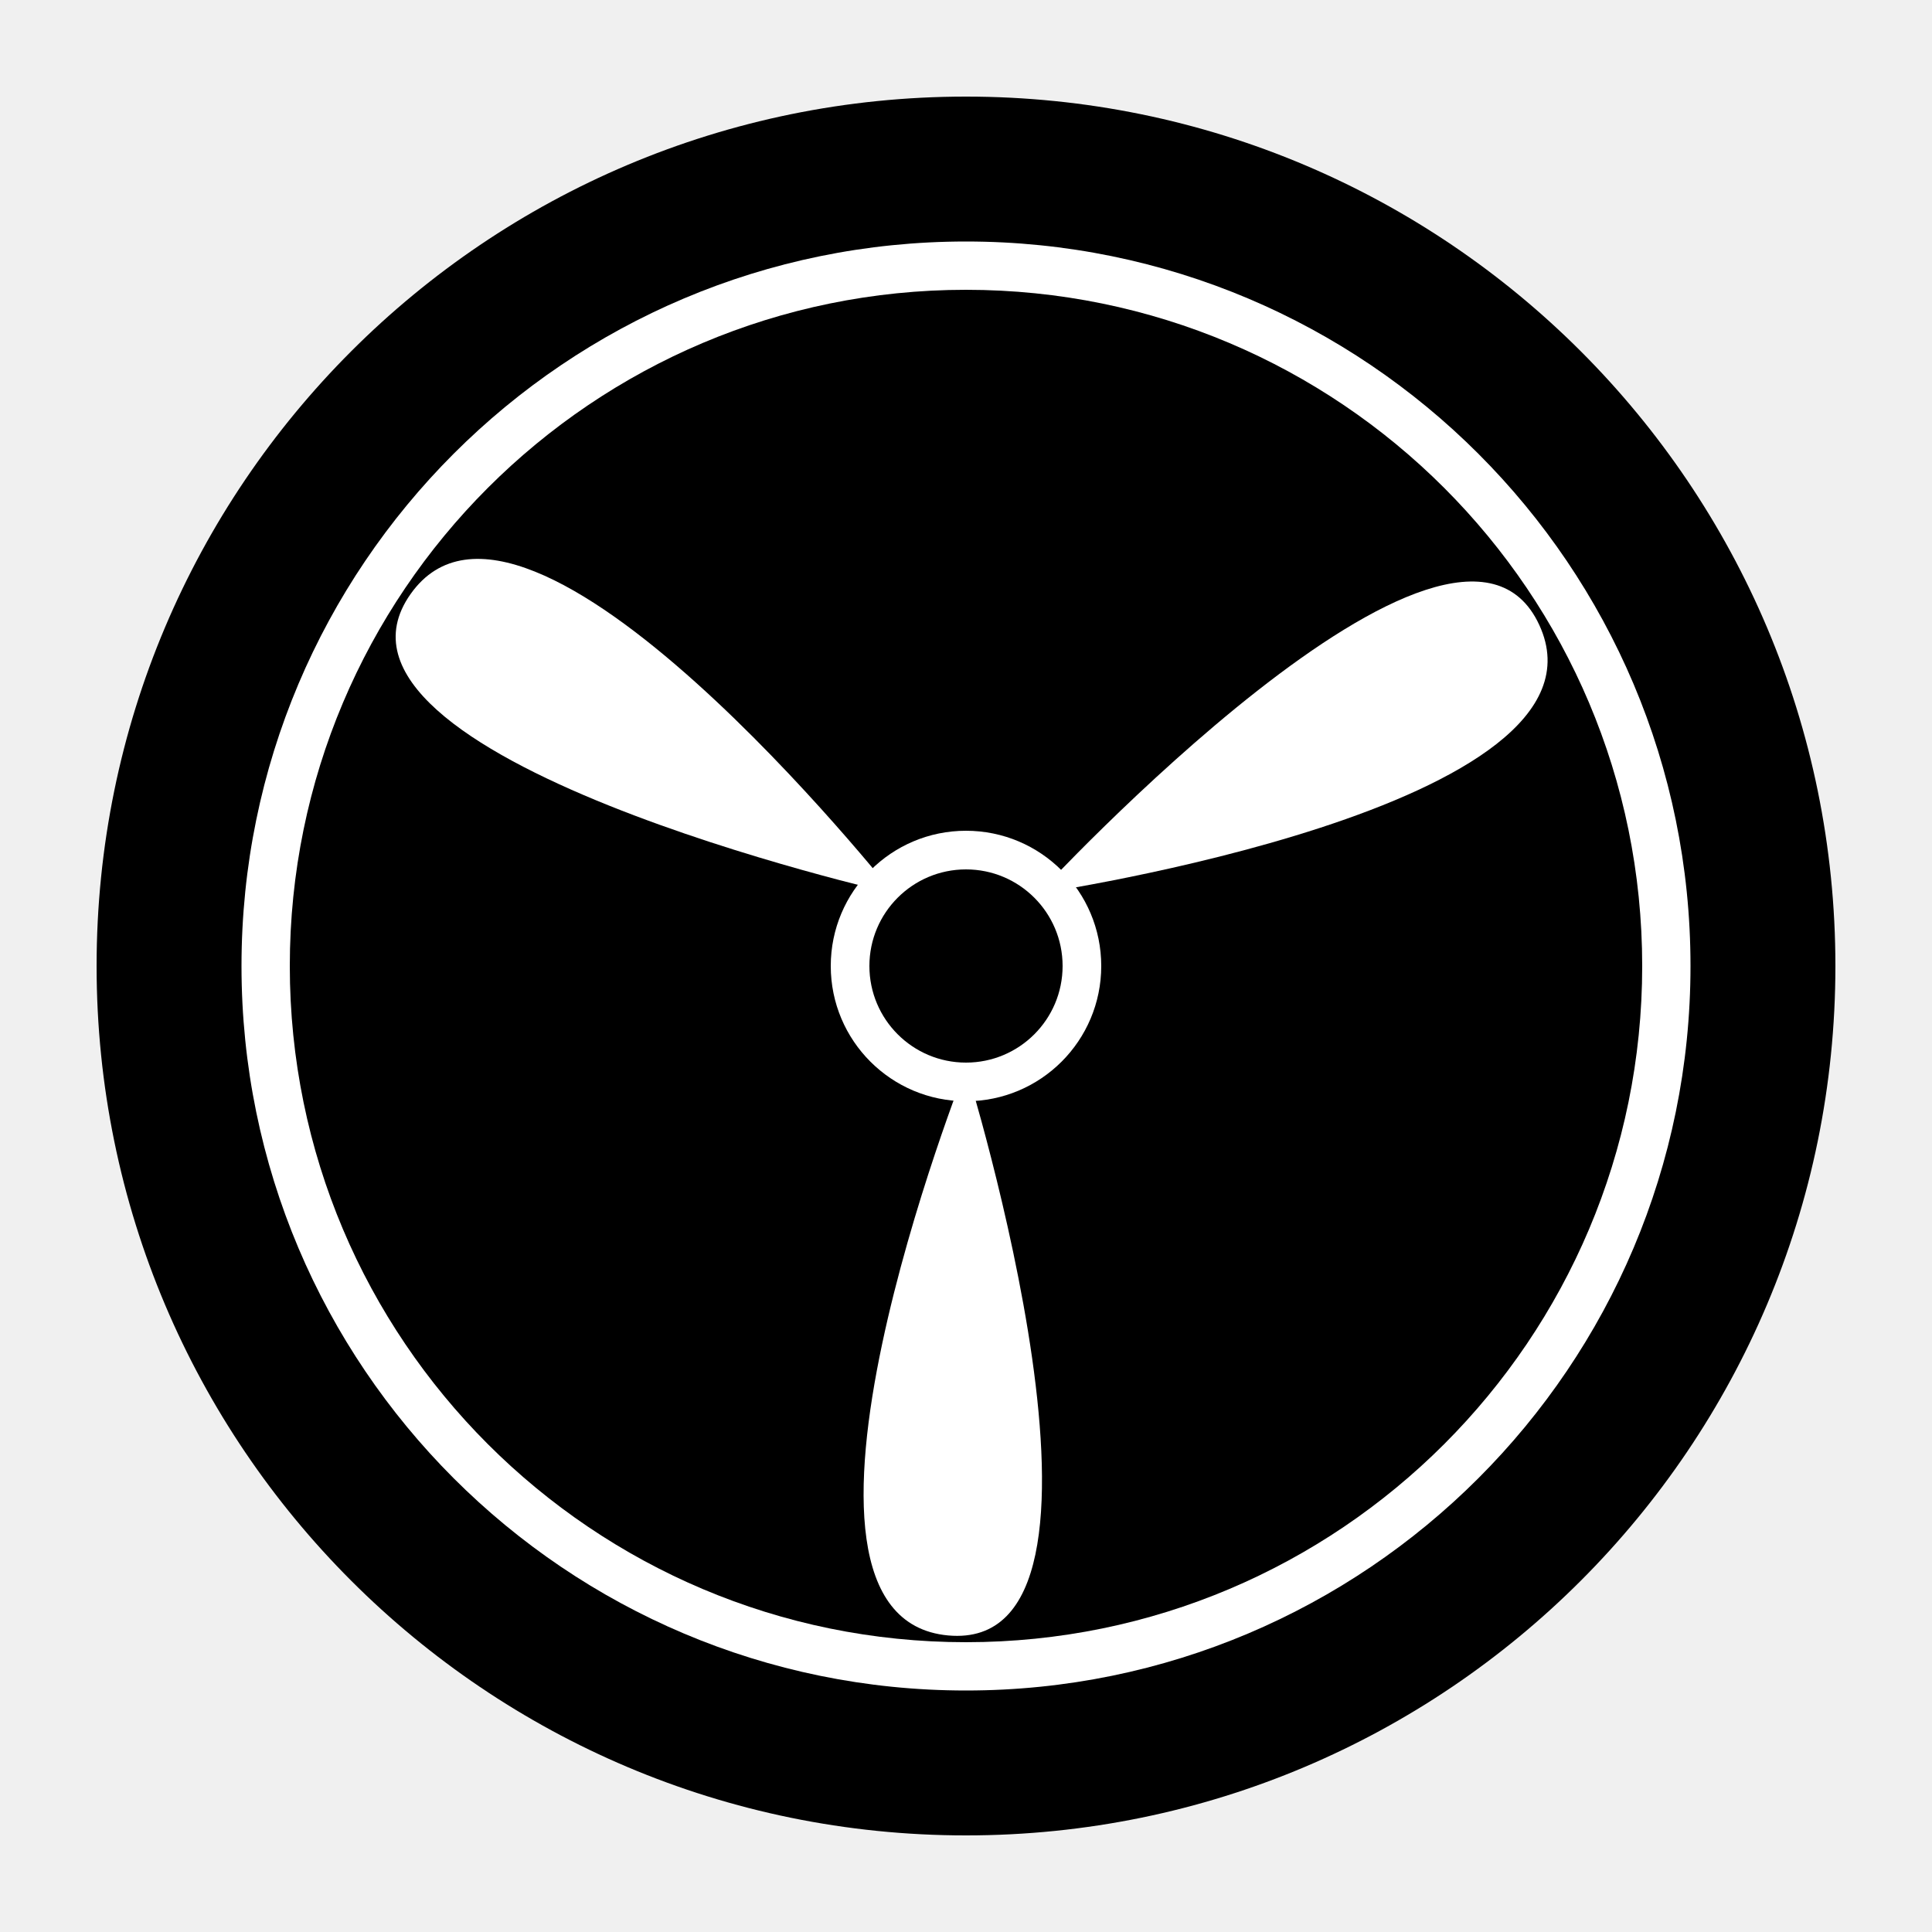
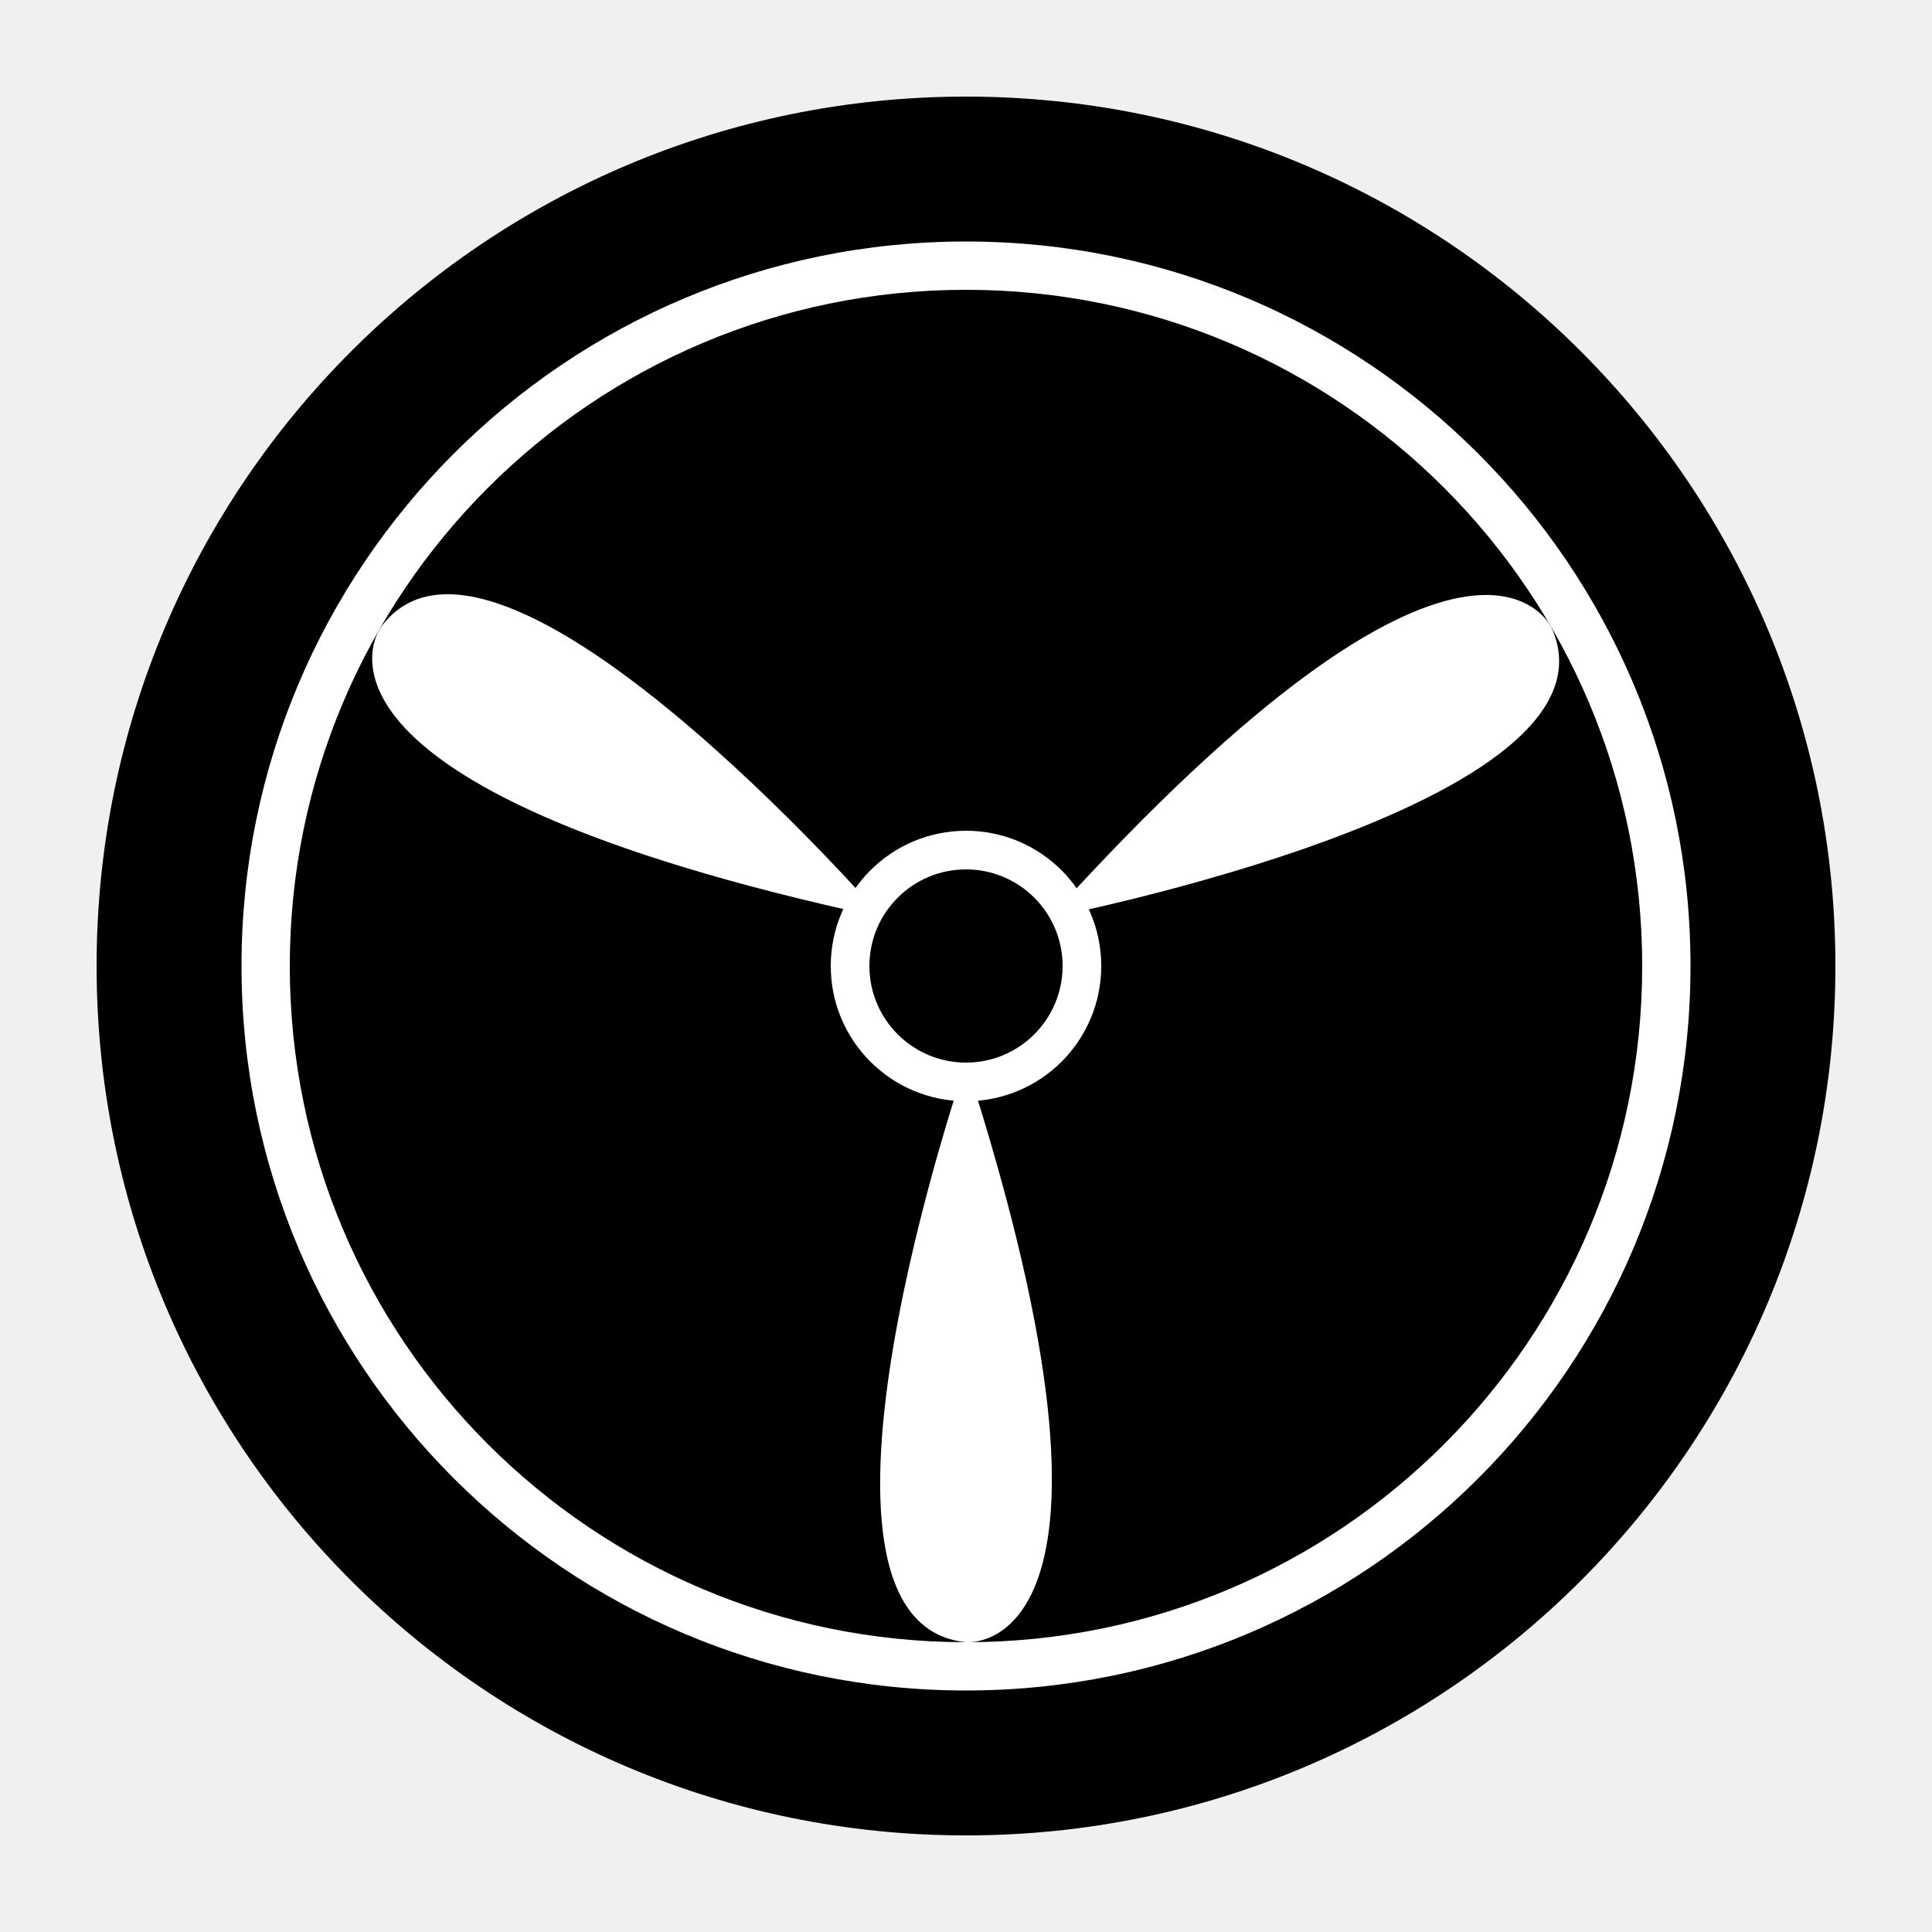
<svg xmlns="http://www.w3.org/2000/svg" width="1000" height="1000" viewBox="0 0 1000 1000" preserveAspectRatio="xMidYMid meet">
  <circle cx="500" cy="500" r="450" fill="black" />
  <circle cx="500" cy="500" r="375" fill="white" />
  <circle cx="500" cy="500" r="350" fill="black" />
-   <g transform="translate(-37.5 -37.5)">
-     <path fill="white" d=" M 500,500 c 0,0 -310,-70 -250,-155   60,-85 250,155 250,155 z" transform="rotate(0 500 500)" />
-   </g>
-   <g transform="translate(37.5 -37.5)">
-     <path fill="white" d=" M 500,500 c 0,0 -310,-70 -250,-155   60,-85 250,155 250,155 z" transform="rotate(120 500 500)" />
-   </g>
-   <g transform="translate(0 52.5)">
-     <path fill="white" d=" M 500,500 c 0,0 -310,-70 -250,-155   60,-85 250,155 250,155 z" transform="rotate(-120 500 500)" />
-   </g>
+   <path fill="white" d="M 500,550       c 0,0 -100,290 0,300         0,0 100,10 0,-300       z" transform="rotate(240 500 500)" />
+   <path fill="white" d="M 500,550       c 0,0 -100,290 0,300         0,0 100,10 0,-300       z" transform="rotate(120 500 500)" />
+   <path fill="white" d="M 500,550       c 0,0 -100,290 0,300         0,0 100,10 0,-300       z" transform="rotate(0 500 500)" />
  <circle cx="500" cy="500" r="70" fill="white" />
  <circle cx="500" cy="500" r="50" fill="black" />
</svg>
